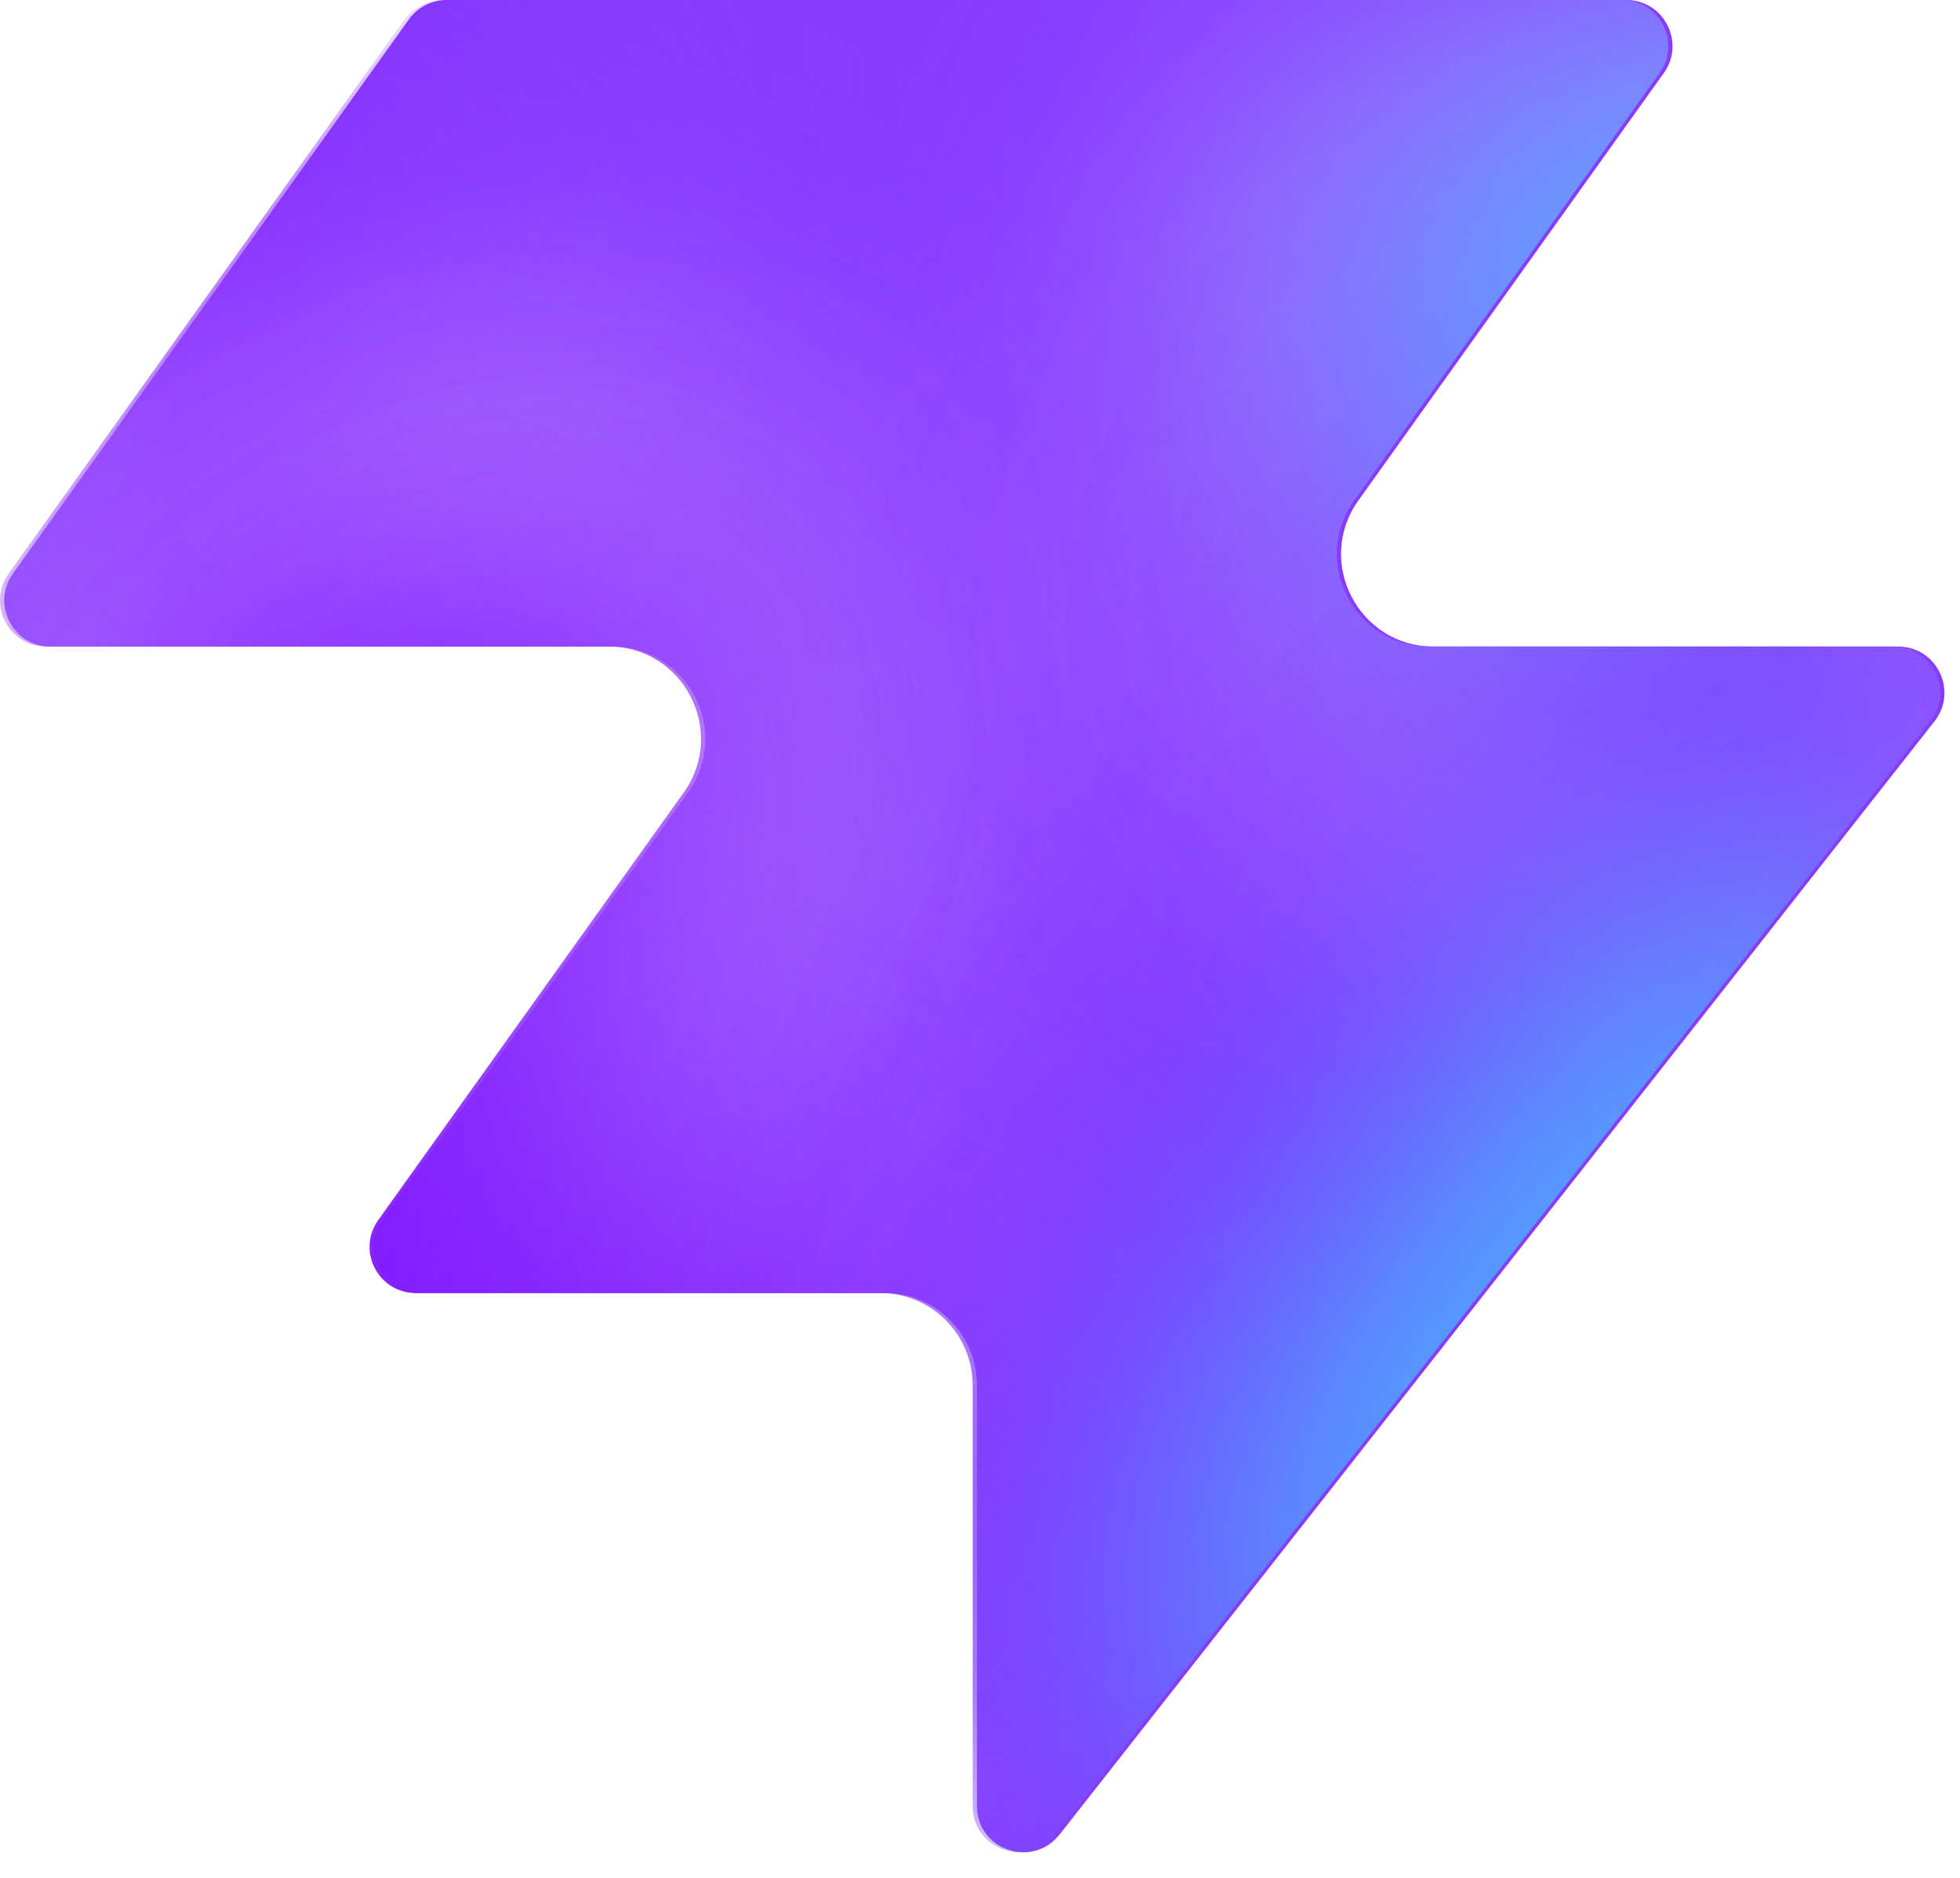
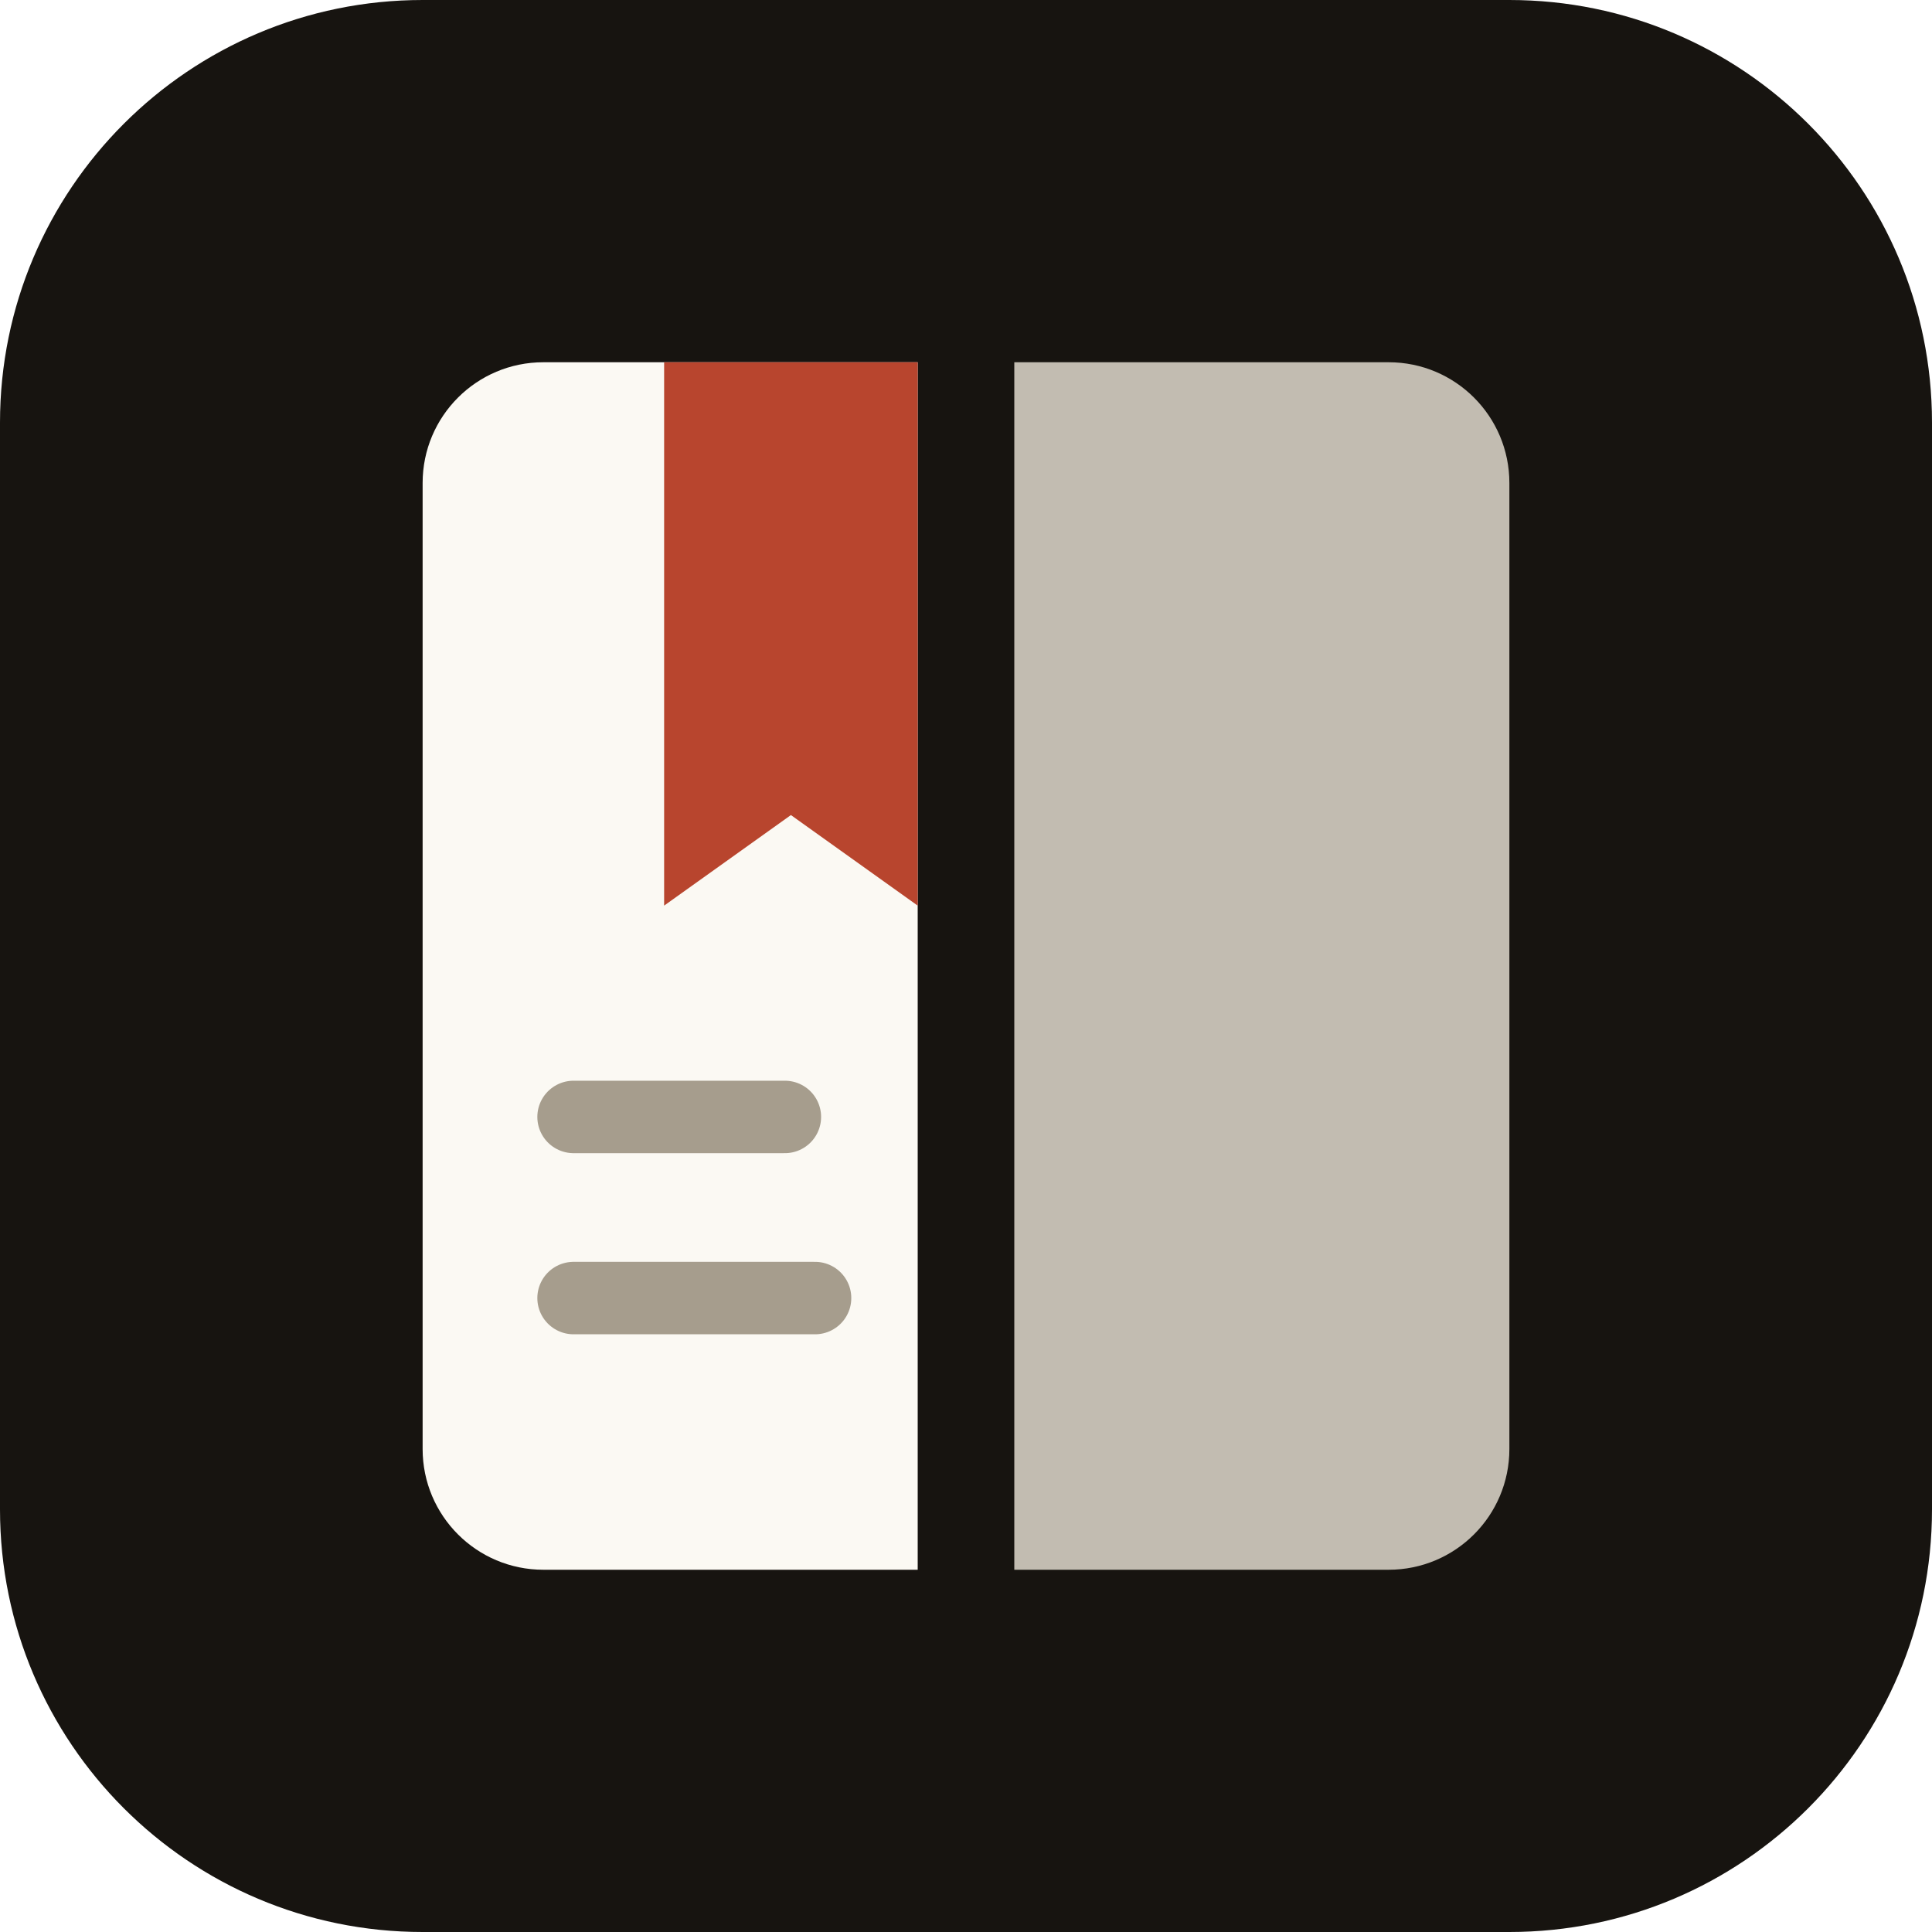
- <svg xmlns="http://www.w3.org/2000/svg" width="48" height="46" fill="none" viewBox="0 0 48 46">
-   <path fill="#863bff" d="M25.946 44.938c-.664.845-2.021.375-2.021-.698V33.937a2.26 2.26 0 0 0-2.262-2.262H10.287c-.92 0-1.456-1.04-.92-1.788l7.48-10.471c1.07-1.497 0-3.578-1.842-3.578H1.237c-.92 0-1.456-1.04-.92-1.788L10.013.474c.214-.297.556-.474.92-.474h28.894c.92 0 1.456 1.04.92 1.788l-7.48 10.471c-1.07 1.498 0 3.579 1.842 3.579h11.377c.943 0 1.473 1.088.89 1.83L25.947 44.94z" style="fill:#863bff;fill:color(display-p3 .525 .23 1);fill-opacity:1" />
-   <mask id="a" width="48" height="46" x="0" y="0" maskUnits="userSpaceOnUse" style="mask-type:alpha">
-     <path fill="#000" d="M25.842 44.938c-.664.844-2.021.375-2.021-.698V33.937a2.26 2.26 0 0 0-2.262-2.262H10.183c-.92 0-1.456-1.04-.92-1.788l7.48-10.471c1.07-1.498 0-3.579-1.842-3.579H1.133c-.92 0-1.456-1.04-.92-1.787L9.91.473c.214-.297.556-.474.92-.474h28.894c.92 0 1.456 1.04.92 1.788l-7.48 10.471c-1.07 1.498 0 3.578 1.842 3.578h11.377c.943 0 1.473 1.088.89 1.832L25.843 44.94z" style="fill:#000;fill-opacity:1" />
-   </mask>
-   <g mask="url(#a)">
-     <g filter="url(#b)">
-       <ellipse cx="5.508" cy="14.704" fill="#ede6ff" rx="5.508" ry="14.704" style="fill:#ede6ff;fill:color(display-p3 .927 .903 1);fill-opacity:1" transform="matrix(.00324 1 1 -.00324 -4.47 31.516)" />
-     </g>
-     <g filter="url(#c)">
-       <ellipse cx="10.399" cy="29.851" fill="#ede6ff" rx="10.399" ry="29.851" style="fill:#ede6ff;fill:color(display-p3 .927 .903 1);fill-opacity:1" transform="matrix(.00324 1 1 -.00324 -39.328 7.883)" />
-     </g>
-     <g filter="url(#d)">
-       <ellipse cx="5.508" cy="30.487" fill="#7e14ff" rx="5.508" ry="30.487" style="fill:#7e14ff;fill:color(display-p3 .492 .077 1);fill-opacity:1" transform="rotate(89.814 -25.913 -14.639)scale(1 -1)" />
-     </g>
-     <g filter="url(#e)">
-       <ellipse cx="5.508" cy="30.599" fill="#7e14ff" rx="5.508" ry="30.599" style="fill:#7e14ff;fill:color(display-p3 .492 .077 1);fill-opacity:1" transform="rotate(89.814 -32.644 -3.334)scale(1 -1)" />
-     </g>
-     <g filter="url(#f)">
-       <ellipse cx="5.508" cy="30.599" fill="#7e14ff" rx="5.508" ry="30.599" style="fill:#7e14ff;fill:color(display-p3 .492 .077 1);fill-opacity:1" transform="matrix(.00324 1 1 -.00324 -34.34 30.47)" />
-     </g>
-     <g filter="url(#g)">
-       <ellipse cx="14.072" cy="22.078" fill="#ede6ff" rx="14.072" ry="22.078" style="fill:#ede6ff;fill:color(display-p3 .927 .903 1);fill-opacity:1" transform="rotate(93.35 24.506 48.493)scale(-1 1)" />
-     </g>
-     <g filter="url(#h)">
-       <ellipse cx="3.47" cy="21.501" fill="#7e14ff" rx="3.47" ry="21.501" style="fill:#7e14ff;fill:color(display-p3 .492 .077 1);fill-opacity:1" transform="rotate(89.009 28.708 47.59)scale(-1 1)" />
-     </g>
-     <g filter="url(#i)">
-       <ellipse cx="3.47" cy="21.501" fill="#7e14ff" rx="3.47" ry="21.501" style="fill:#7e14ff;fill:color(display-p3 .492 .077 1);fill-opacity:1" transform="rotate(89.009 28.708 47.59)scale(-1 1)" />
-     </g>
-     <g filter="url(#j)">
-       <ellipse cx=".387" cy="8.972" fill="#7e14ff" rx="4.407" ry="29.108" style="fill:#7e14ff;fill:color(display-p3 .492 .077 1);fill-opacity:1" transform="rotate(39.51 .387 8.972)" />
-     </g>
-     <g filter="url(#k)">
-       <ellipse cx="47.523" cy="-6.092" fill="#7e14ff" rx="4.407" ry="29.108" style="fill:#7e14ff;fill:color(display-p3 .492 .077 1);fill-opacity:1" transform="rotate(37.892 47.523 -6.092)" />
-     </g>
-     <g filter="url(#l)">
-       <ellipse cx="41.412" cy="6.333" fill="#47bfff" rx="5.971" ry="9.665" style="fill:#47bfff;fill:color(display-p3 .28 .748 1);fill-opacity:1" transform="rotate(37.892 41.412 6.333)" />
-     </g>
-     <g filter="url(#m)">
-       <ellipse cx="-1.879" cy="38.332" fill="#7e14ff" rx="4.407" ry="29.108" style="fill:#7e14ff;fill:color(display-p3 .492 .077 1);fill-opacity:1" transform="rotate(37.892 -1.88 38.332)" />
-     </g>
-     <g filter="url(#n)">
-       <ellipse cx="-1.879" cy="38.332" fill="#7e14ff" rx="4.407" ry="29.108" style="fill:#7e14ff;fill:color(display-p3 .492 .077 1);fill-opacity:1" transform="rotate(37.892 -1.88 38.332)" />
-     </g>
-     <g filter="url(#o)">
-       <ellipse cx="35.651" cy="29.907" fill="#7e14ff" rx="4.407" ry="29.108" style="fill:#7e14ff;fill:color(display-p3 .492 .077 1);fill-opacity:1" transform="rotate(37.892 35.651 29.907)" />
-     </g>
-     <g filter="url(#p)">
-       <ellipse cx="38.418" cy="32.4" fill="#47bfff" rx="5.971" ry="15.297" style="fill:#47bfff;fill:color(display-p3 .28 .748 1);fill-opacity:1" transform="rotate(37.892 38.418 32.4)" />
-     </g>
-   </g>
-   <defs>
-     <filter id="b" width="60.045" height="41.654" x="-19.77" y="16.149" color-interpolation-filters="sRGB" filterUnits="userSpaceOnUse">
-       <feFlood flood-opacity="0" result="BackgroundImageFix" />
-       <feBlend in="SourceGraphic" in2="BackgroundImageFix" result="shape" />
-       <feGaussianBlur result="effect1_foregroundBlur_2002_17158" stdDeviation="7.659" />
-     </filter>
-     <filter id="c" width="90.34" height="51.437" x="-54.613" y="-7.533" color-interpolation-filters="sRGB" filterUnits="userSpaceOnUse">
-       <feFlood flood-opacity="0" result="BackgroundImageFix" />
-       <feBlend in="SourceGraphic" in2="BackgroundImageFix" result="shape" />
-       <feGaussianBlur result="effect1_foregroundBlur_2002_17158" stdDeviation="7.659" />
-     </filter>
-     <filter id="d" width="79.355" height="29.4" x="-49.64" y="2.03" color-interpolation-filters="sRGB" filterUnits="userSpaceOnUse">
-       <feFlood flood-opacity="0" result="BackgroundImageFix" />
-       <feBlend in="SourceGraphic" in2="BackgroundImageFix" result="shape" />
-       <feGaussianBlur result="effect1_foregroundBlur_2002_17158" stdDeviation="4.596" />
-     </filter>
-     <filter id="e" width="79.579" height="29.4" x="-45.045" y="20.029" color-interpolation-filters="sRGB" filterUnits="userSpaceOnUse">
-       <feFlood flood-opacity="0" result="BackgroundImageFix" />
-       <feBlend in="SourceGraphic" in2="BackgroundImageFix" result="shape" />
-       <feGaussianBlur result="effect1_foregroundBlur_2002_17158" stdDeviation="4.596" />
-     </filter>
-     <filter id="f" width="79.579" height="29.4" x="-43.513" y="21.178" color-interpolation-filters="sRGB" filterUnits="userSpaceOnUse">
-       <feFlood flood-opacity="0" result="BackgroundImageFix" />
-       <feBlend in="SourceGraphic" in2="BackgroundImageFix" result="shape" />
-       <feGaussianBlur result="effect1_foregroundBlur_2002_17158" stdDeviation="4.596" />
-     </filter>
-     <filter id="g" width="74.749" height="58.852" x="15.756" y="-17.901" color-interpolation-filters="sRGB" filterUnits="userSpaceOnUse">
-       <feFlood flood-opacity="0" result="BackgroundImageFix" />
-       <feBlend in="SourceGraphic" in2="BackgroundImageFix" result="shape" />
-       <feGaussianBlur result="effect1_foregroundBlur_2002_17158" stdDeviation="7.659" />
-     </filter>
-     <filter id="h" width="61.377" height="25.362" x="23.548" y="2.284" color-interpolation-filters="sRGB" filterUnits="userSpaceOnUse">
-       <feFlood flood-opacity="0" result="BackgroundImageFix" />
-       <feBlend in="SourceGraphic" in2="BackgroundImageFix" result="shape" />
-       <feGaussianBlur result="effect1_foregroundBlur_2002_17158" stdDeviation="4.596" />
-     </filter>
-     <filter id="i" width="61.377" height="25.362" x="23.548" y="2.284" color-interpolation-filters="sRGB" filterUnits="userSpaceOnUse">
-       <feFlood flood-opacity="0" result="BackgroundImageFix" />
-       <feBlend in="SourceGraphic" in2="BackgroundImageFix" result="shape" />
-       <feGaussianBlur result="effect1_foregroundBlur_2002_17158" stdDeviation="4.596" />
-     </filter>
-     <filter id="j" width="56.045" height="63.649" x="-27.636" y="-22.853" color-interpolation-filters="sRGB" filterUnits="userSpaceOnUse">
-       <feFlood flood-opacity="0" result="BackgroundImageFix" />
-       <feBlend in="SourceGraphic" in2="BackgroundImageFix" result="shape" />
-       <feGaussianBlur result="effect1_foregroundBlur_2002_17158" stdDeviation="4.596" />
-     </filter>
-     <filter id="k" width="54.814" height="64.646" x="20.116" y="-38.415" color-interpolation-filters="sRGB" filterUnits="userSpaceOnUse">
-       <feFlood flood-opacity="0" result="BackgroundImageFix" />
-       <feBlend in="SourceGraphic" in2="BackgroundImageFix" result="shape" />
-       <feGaussianBlur result="effect1_foregroundBlur_2002_17158" stdDeviation="4.596" />
-     </filter>
-     <filter id="l" width="33.541" height="35.313" x="24.641" y="-11.323" color-interpolation-filters="sRGB" filterUnits="userSpaceOnUse">
-       <feFlood flood-opacity="0" result="BackgroundImageFix" />
-       <feBlend in="SourceGraphic" in2="BackgroundImageFix" result="shape" />
-       <feGaussianBlur result="effect1_foregroundBlur_2002_17158" stdDeviation="4.596" />
-     </filter>
-     <filter id="m" width="54.814" height="64.646" x="-29.286" y="6.009" color-interpolation-filters="sRGB" filterUnits="userSpaceOnUse">
-       <feFlood flood-opacity="0" result="BackgroundImageFix" />
-       <feBlend in="SourceGraphic" in2="BackgroundImageFix" result="shape" />
-       <feGaussianBlur result="effect1_foregroundBlur_2002_17158" stdDeviation="4.596" />
-     </filter>
-     <filter id="n" width="54.814" height="64.646" x="-29.286" y="6.009" color-interpolation-filters="sRGB" filterUnits="userSpaceOnUse">
-       <feFlood flood-opacity="0" result="BackgroundImageFix" />
-       <feBlend in="SourceGraphic" in2="BackgroundImageFix" result="shape" />
-       <feGaussianBlur result="effect1_foregroundBlur_2002_17158" stdDeviation="4.596" />
-     </filter>
-     <filter id="o" width="54.814" height="64.646" x="8.244" y="-2.416" color-interpolation-filters="sRGB" filterUnits="userSpaceOnUse">
-       <feFlood flood-opacity="0" result="BackgroundImageFix" />
-       <feBlend in="SourceGraphic" in2="BackgroundImageFix" result="shape" />
-       <feGaussianBlur result="effect1_foregroundBlur_2002_17158" stdDeviation="4.596" />
-     </filter>
-     <filter id="p" width="39.409" height="43.623" x="18.713" y="10.588" color-interpolation-filters="sRGB" filterUnits="userSpaceOnUse">
-       <feFlood flood-opacity="0" result="BackgroundImageFix" />
-       <feBlend in="SourceGraphic" in2="BackgroundImageFix" result="shape" />
-       <feGaussianBlur result="effect1_foregroundBlur_2002_17158" stdDeviation="4.596" />
-     </filter>
-   </defs>
+ <svg xmlns="http://www.w3.org/2000/svg" viewBox="0 0 32 32" width="32" height="32" fill="none">
+   <rect width="32" height="32" rx="7" fill="#171410" />
+   <path d="M7 8C7 6.895 7.895 6 9 6H15.2V26H9C7.895 26 7 25.105 7 24V8Z" fill="#FBF9F3" />
+   <path d="M16.8 6H23C24.105 6 25 6.895 25 8V24C25 25.105 24.105 26 23 26H16.8V6Z" fill="#ECE6D9" fill-opacity="0.8" />
+   <line x1="9.5" y1="18.5" x2="13" y2="18.5" stroke="#A69D8D" stroke-width="1.2" stroke-linecap="round" />
+   <line x1="9.5" y1="21.5" x2="13.5" y2="21.5" stroke="#A69D8D" stroke-width="1.2" stroke-linecap="round" />
+   <path d="M11 6V15L13.1 13.5L15.2 15V6H11Z" fill="#B8452E" />
+   <line x1="16" y1="5" x2="16" y2="27" stroke="#171410" stroke-width="1.2" />
</svg>
